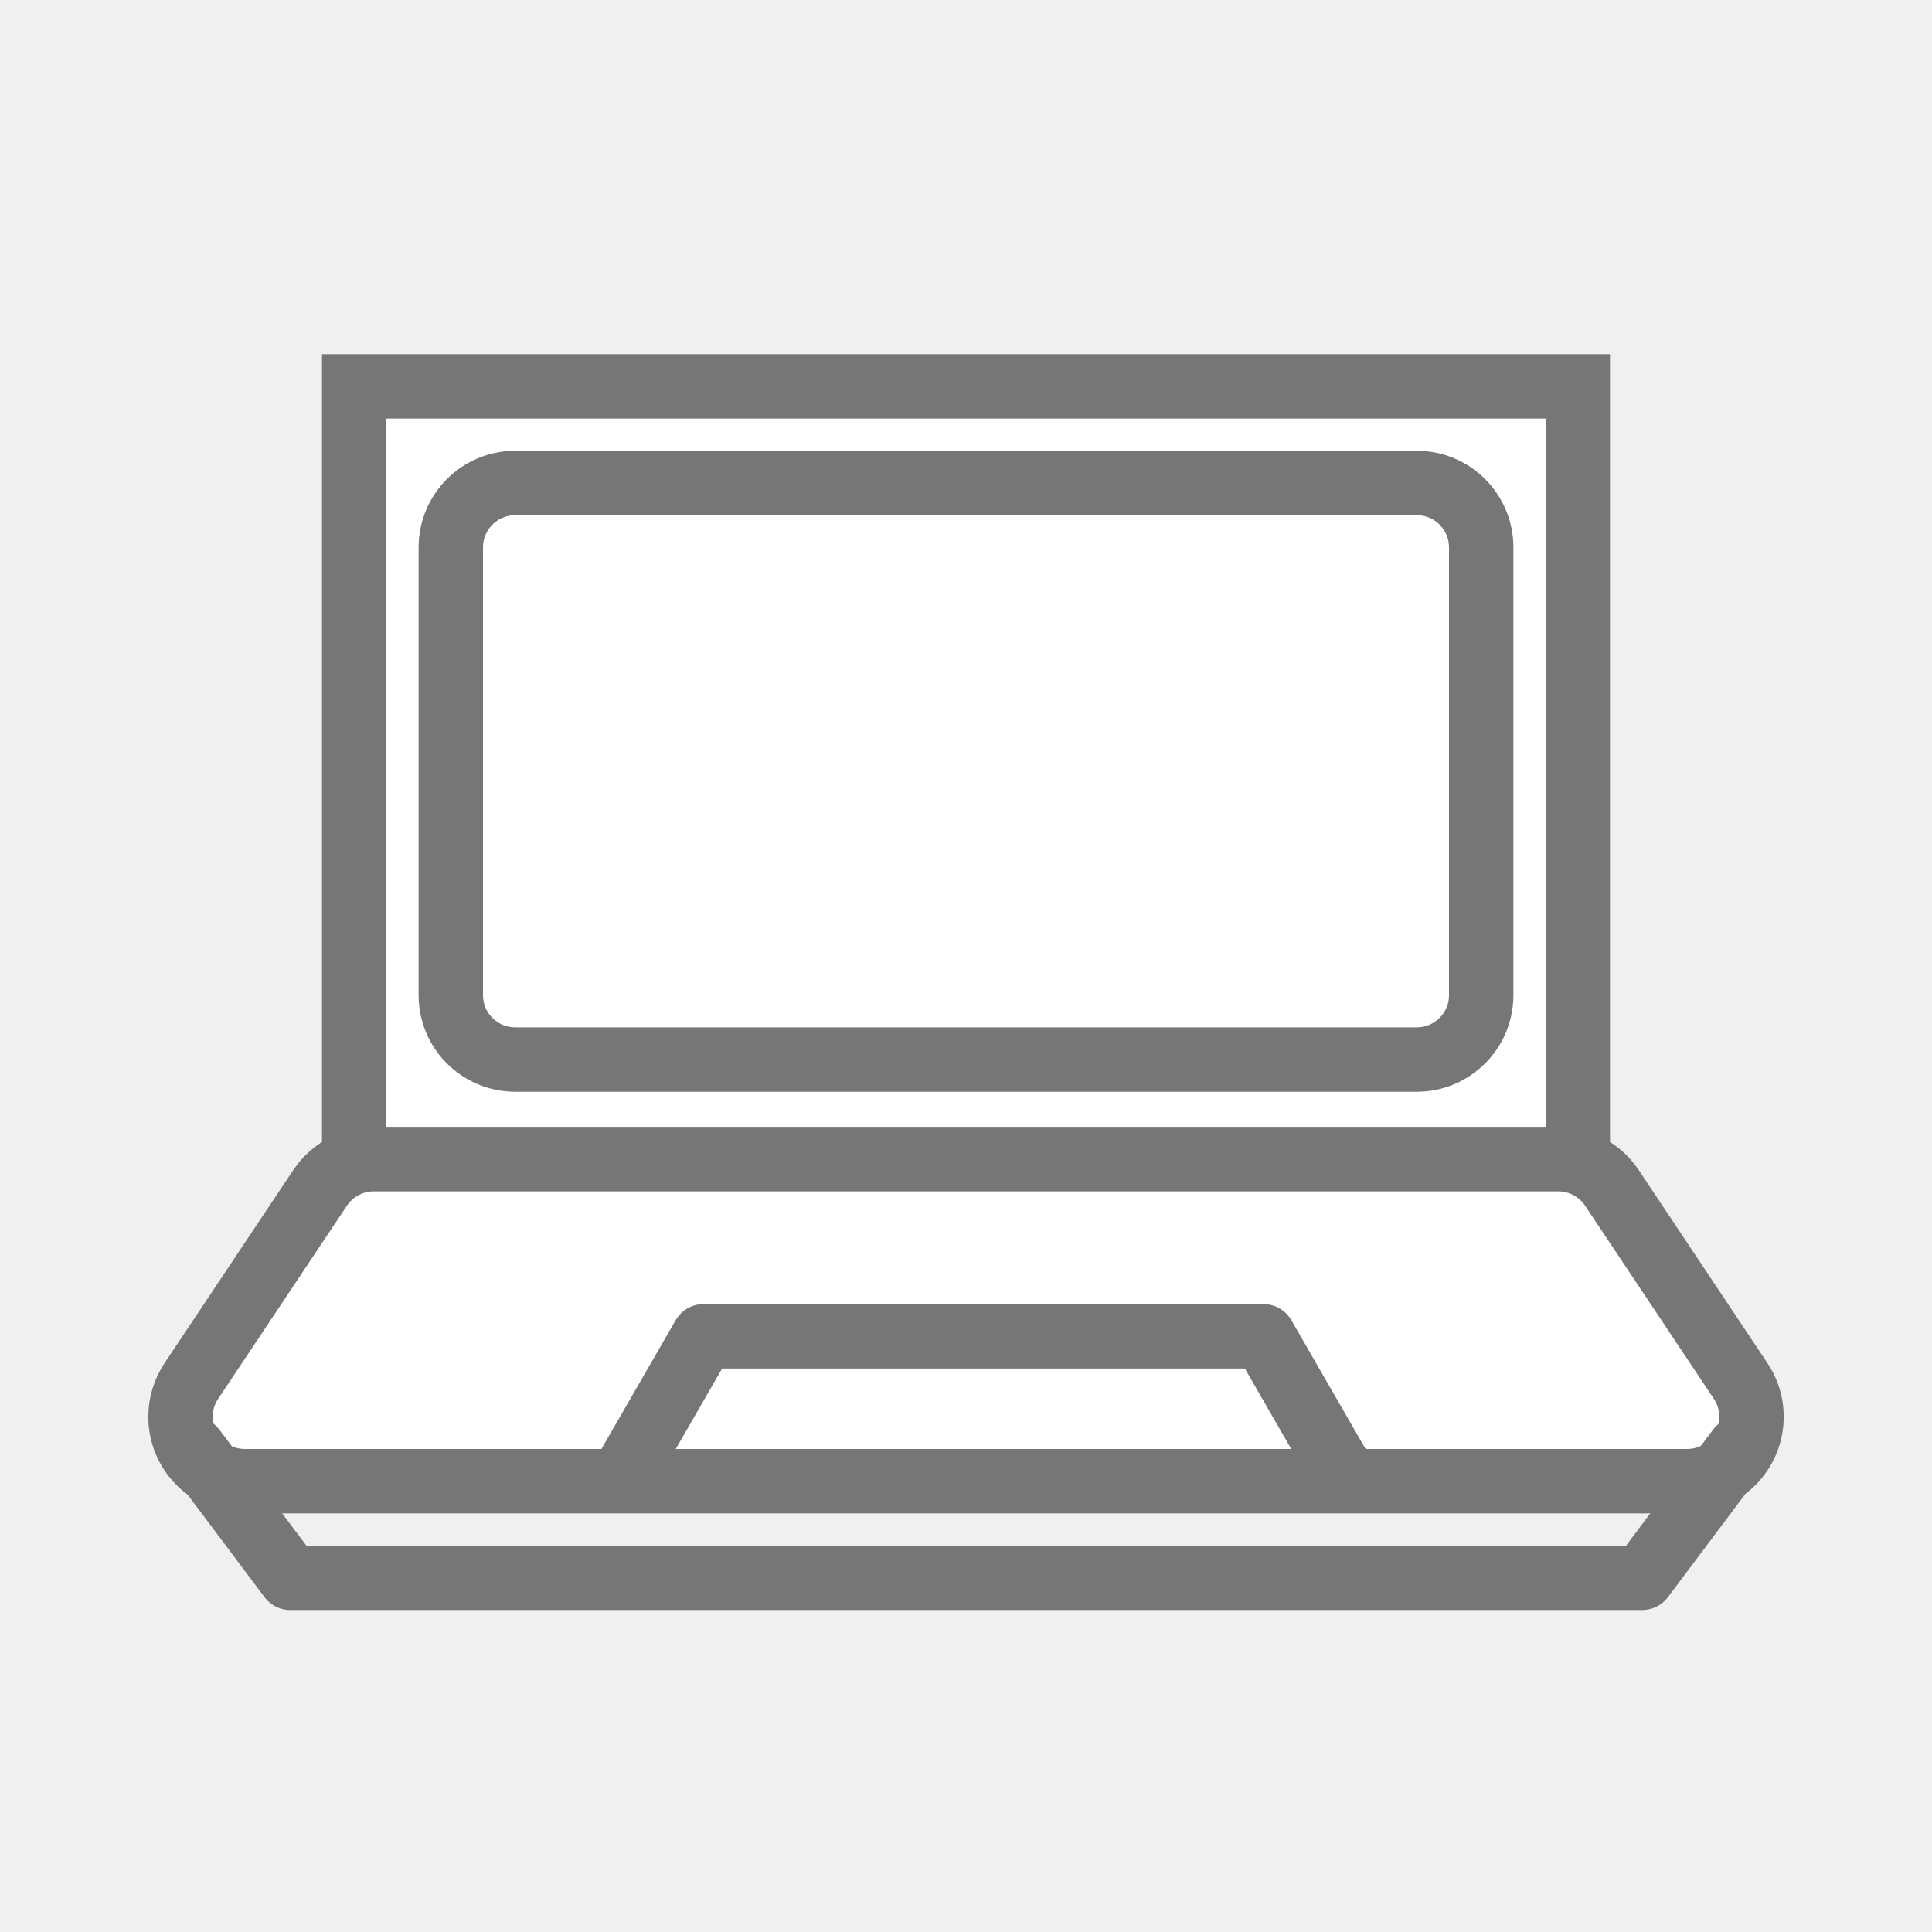
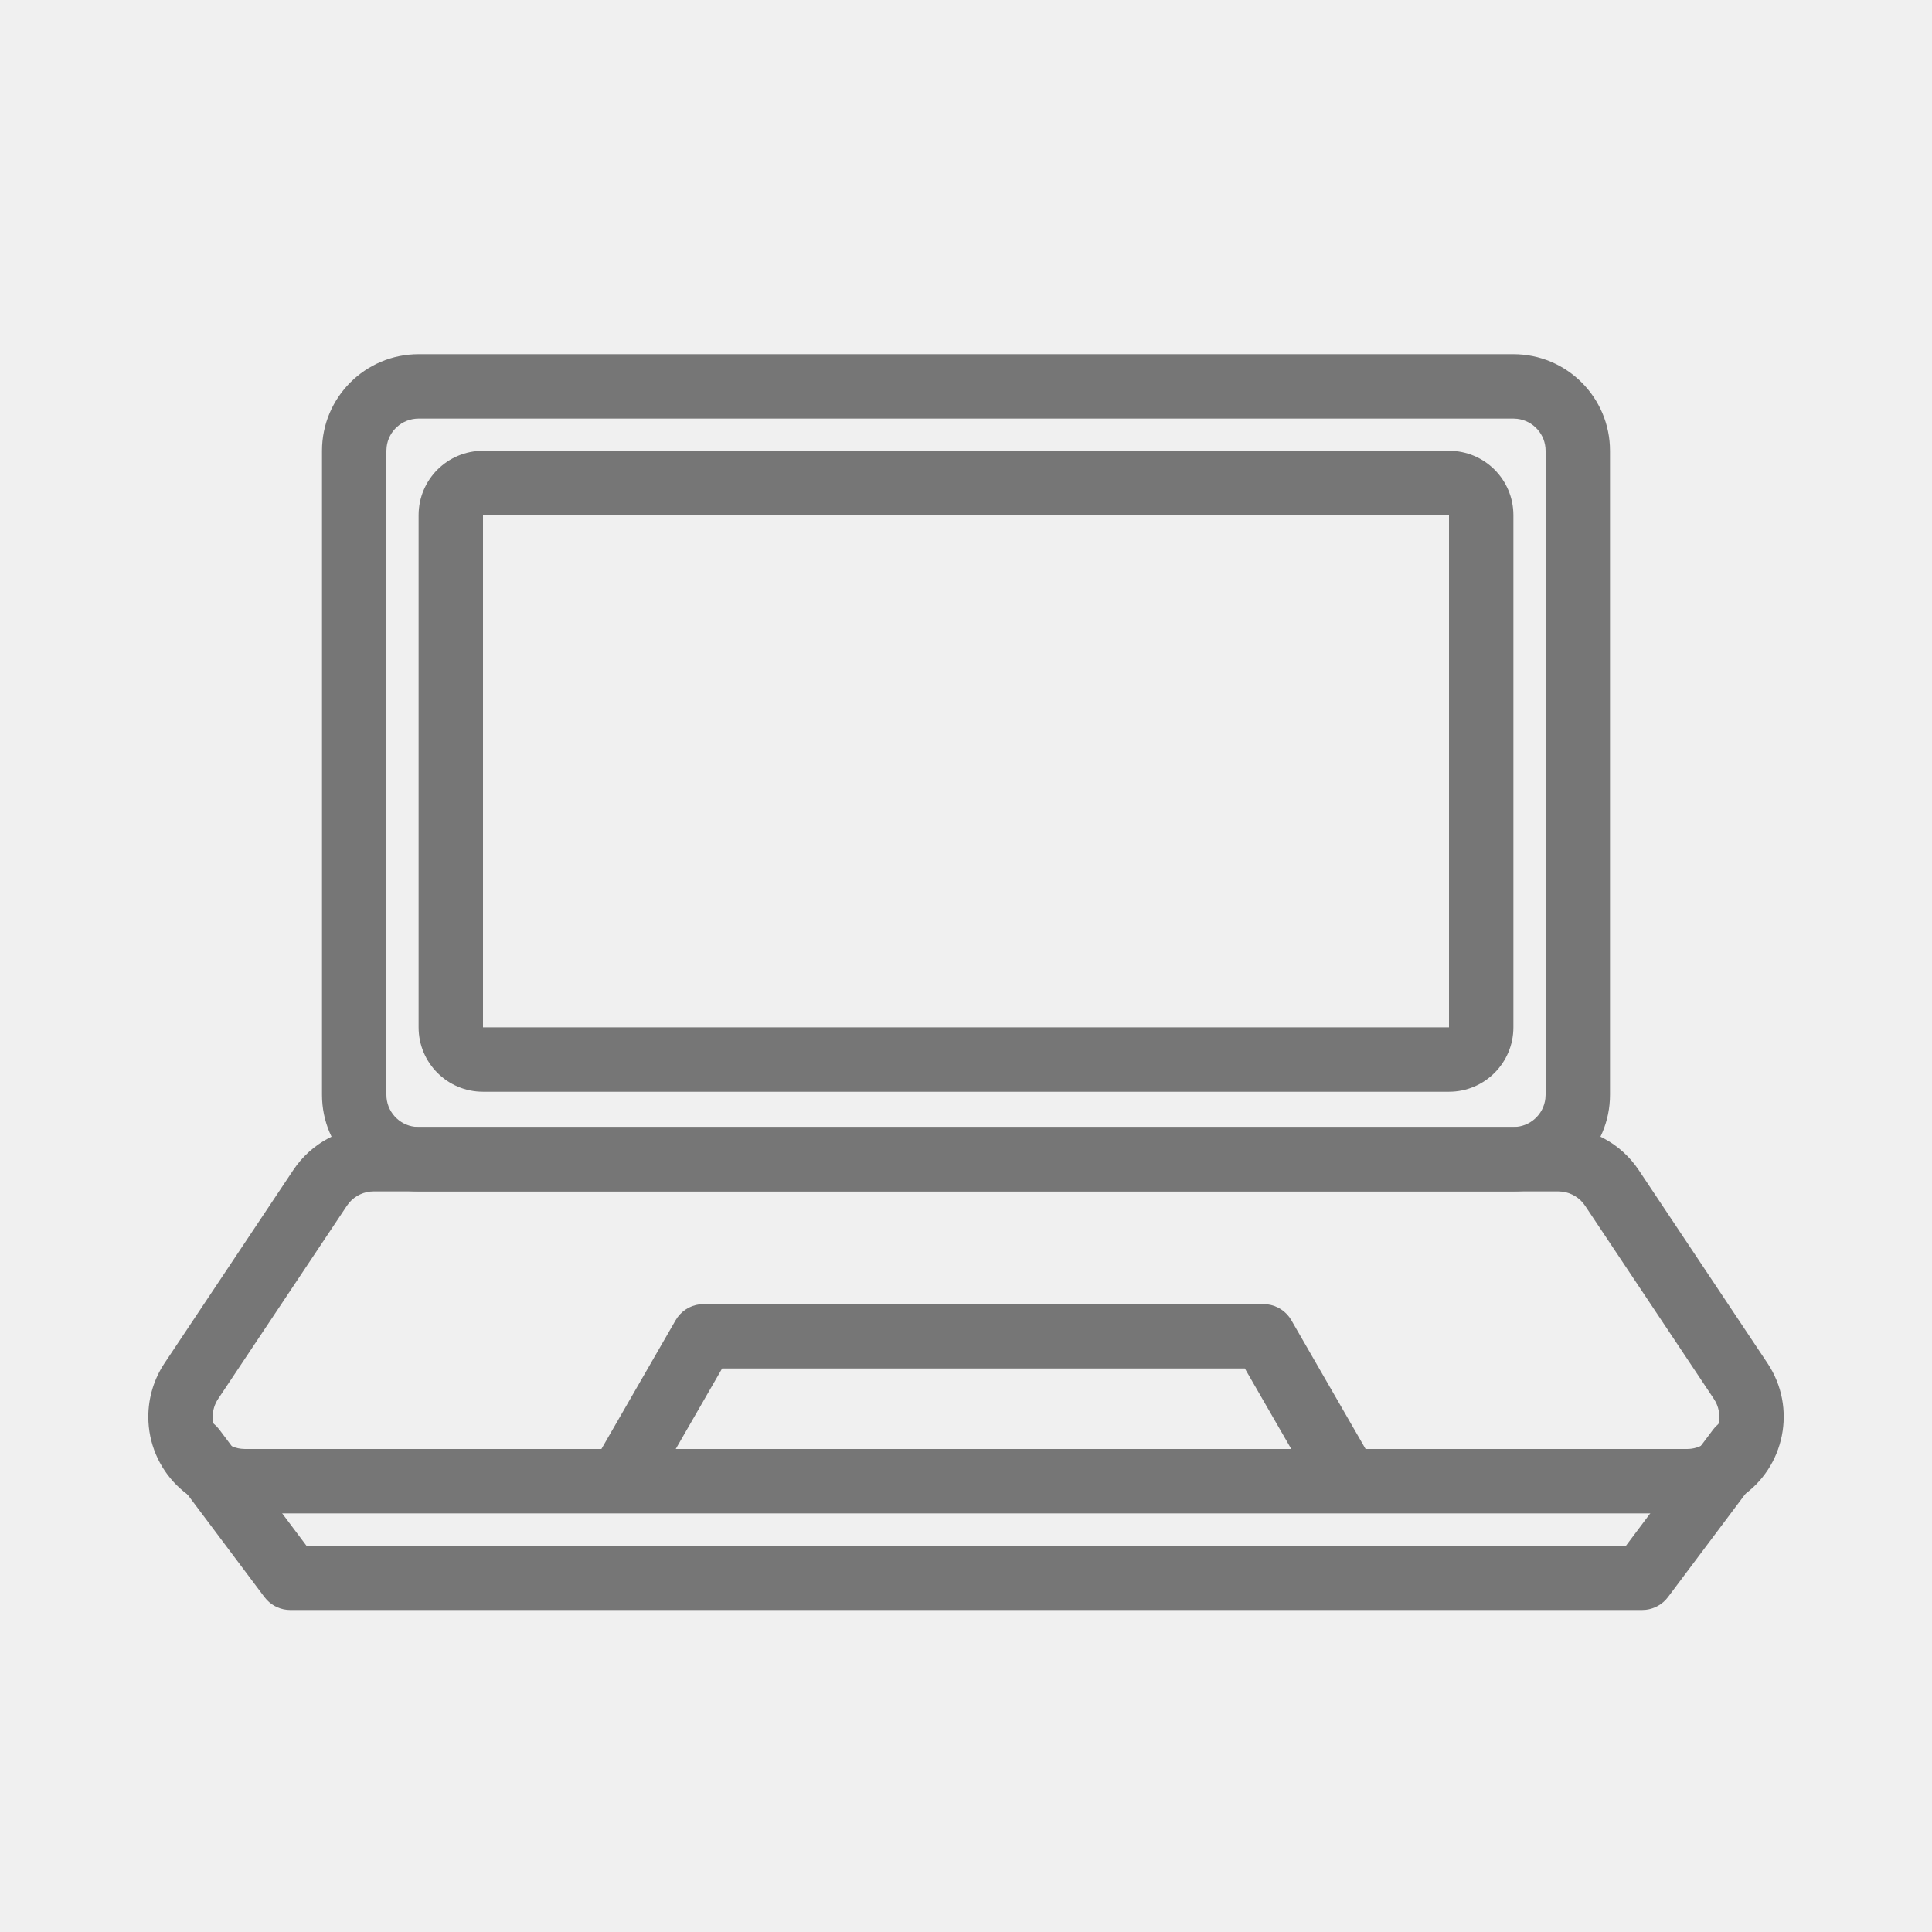
<svg xmlns="http://www.w3.org/2000/svg" width="60px" height="60px" viewBox="0 0 60 60" version="1.1">
  <g id="Page-1" stroke="none" stroke-width="1" fill="none" fill-rule="evenodd">
    <g id="btn_catergory_PC_60">
      <rect id="Rectangle" x="0" y="0" width="60" height="60" />
-       <g id="Group-51" transform="translate(2, 11)" stroke="#767676" stroke-width="2">
+       <g id="Group-51" transform="translate(2, 11)" fill="#767676" fill-rule="nonzero">
        <g id="Group-49">
          <g id="Group-70">
            <g id="Group-71">
-               <rect id="Rectangle" fill="#FFFFFF" x="9" y="1" width="38" height="24" />
-               <rect id="Rectangle" fill="#FFFFFF" x="12" y="4" width="32" height="17.905" rx="2" />
-               <path d="M46.394,25 L9.606,25 C8.937,25 8.312,25.334 7.941,25.891 L3.941,31.891 C3.722,32.219 3.606,32.605 3.606,33 C3.606,33.552 3.829,34.052 4.191,34.414 C4.553,34.776 5.053,35 5.606,35 L50.394,35 C50.789,35 51.175,34.883 51.504,34.664 C51.963,34.358 52.255,33.894 52.356,33.392 C52.456,32.89 52.365,32.35 52.059,31.891 L48.059,25.891 C47.688,25.334 47.063,25 46.394,25 Z" id="Rectangle" fill="#FFFFFF" />
-               <polyline id="Path" stroke-linecap="round" stroke-linejoin="round" points="4.014 34 7.014 38 49 38 52 34" />
-               <polyline id="Path-2" stroke-linecap="round" stroke-linejoin="round" points="17.543 34.5 19.849 30.5 37.238 30.5 39.543 34.5" />
+               <path d="M45,0 C46.657,0 48,1.343 48,3 L48,23 C48,24.657 46.657,26 45,26 L11,26 C9.343,26 8,24.657 8,23 L8,3 C8,1.343 9.343,0 11,0 L45,0 Z M45,2 L11,2 C10.487,2 10.064,2.386 10.007,2.883 L10,3 L10,23 C10,23.513 10.386,23.936 10.883,23.993 L11,24 L45,24 C45.513,24 45.936,23.614 45.993,23.117 L46,23 L46,3 C46,2.487 45.614,2.064 45.117,2.007 L45,2 Z" id="Rectangle" />
+               <path d="M43,3 C44.105,3 45,3.895 45,5 L45,20.905 C45,22.009 44.105,22.905 43,22.905 L13,22.905 C11.895,22.905 11,22.009 11,20.905 L11,5 C11,3.895 11.895,3 13,3 L43,3 Z M43,5 L13,5 L13,20.905 L43,20.905 L43,5 Z" id="Rectangle" />
+               <path d="M46.394,24 C47.398,24 48.334,24.501 48.891,25.336 L52.891,31.336 C53.81,32.714 53.437,34.577 52.059,35.496 C51.566,35.825 50.987,36 50.394,36 L5.606,36 C3.949,36 2.606,34.657 2.606,33 C2.606,32.408 2.781,31.829 3.109,31.336 L7.109,25.336 C7.666,24.501 8.602,24 9.606,24 L46.394,24 Z M46.394,26 L9.606,26 C9.313,26 9.037,26.128 8.849,26.346 L8.774,26.445 L4.774,32.445 C4.664,32.61 4.606,32.803 4.606,33 C4.606,33.513 4.992,33.936 5.489,33.993 L5.606,34 L50.394,34 C50.592,34 50.785,33.942 50.949,33.832 C51.376,33.548 51.513,32.992 51.286,32.546 L51.226,32.445 L47.226,26.445 C47.064,26.202 46.805,26.044 46.519,26.008 L46.394,26 Z" id="Rectangle" />
+               <path d="M51.2,33.4 C51.531,32.958 52.158,32.869 52.6,33.2 C53.008,33.506 53.116,34.063 52.869,34.495 L52.8,34.6 L49.8,38.6 C49.635,38.82 49.387,38.961 49.117,38.993 L49,39 L7.014,39 C6.739,39 6.478,38.887 6.29,38.689 L6.214,38.6 L3.214,34.6 C2.883,34.158 2.973,33.531 3.414,33.2 C3.822,32.894 4.388,32.947 4.733,33.304 L4.814,33.4 L7.514,37 L48.499,37 L51.2,33.4 Z" id="Path" />
+               <path d="M37.238,29.5 C37.556,29.5 37.852,29.651 38.039,29.902 L38.104,30.001 L40.41,34.001 C40.686,34.479 40.521,35.091 40.043,35.366 C39.598,35.622 39.039,35.499 38.741,35.097 L38.677,34.999 L36.66,31.5 L20.426,31.5 L18.41,34.999 C18.154,35.444 17.608,35.617 17.148,35.419 L17.044,35.366 C16.6,35.11 16.426,34.565 16.625,34.105 L16.677,34.001 L18.982,30.001 C19.141,29.725 19.42,29.544 19.731,29.507 L19.849,29.5 L37.238,29.5 Z" id="Path-2" />
            </g>
          </g>
        </g>
      </g>
    </g>
  </g>
</svg>
